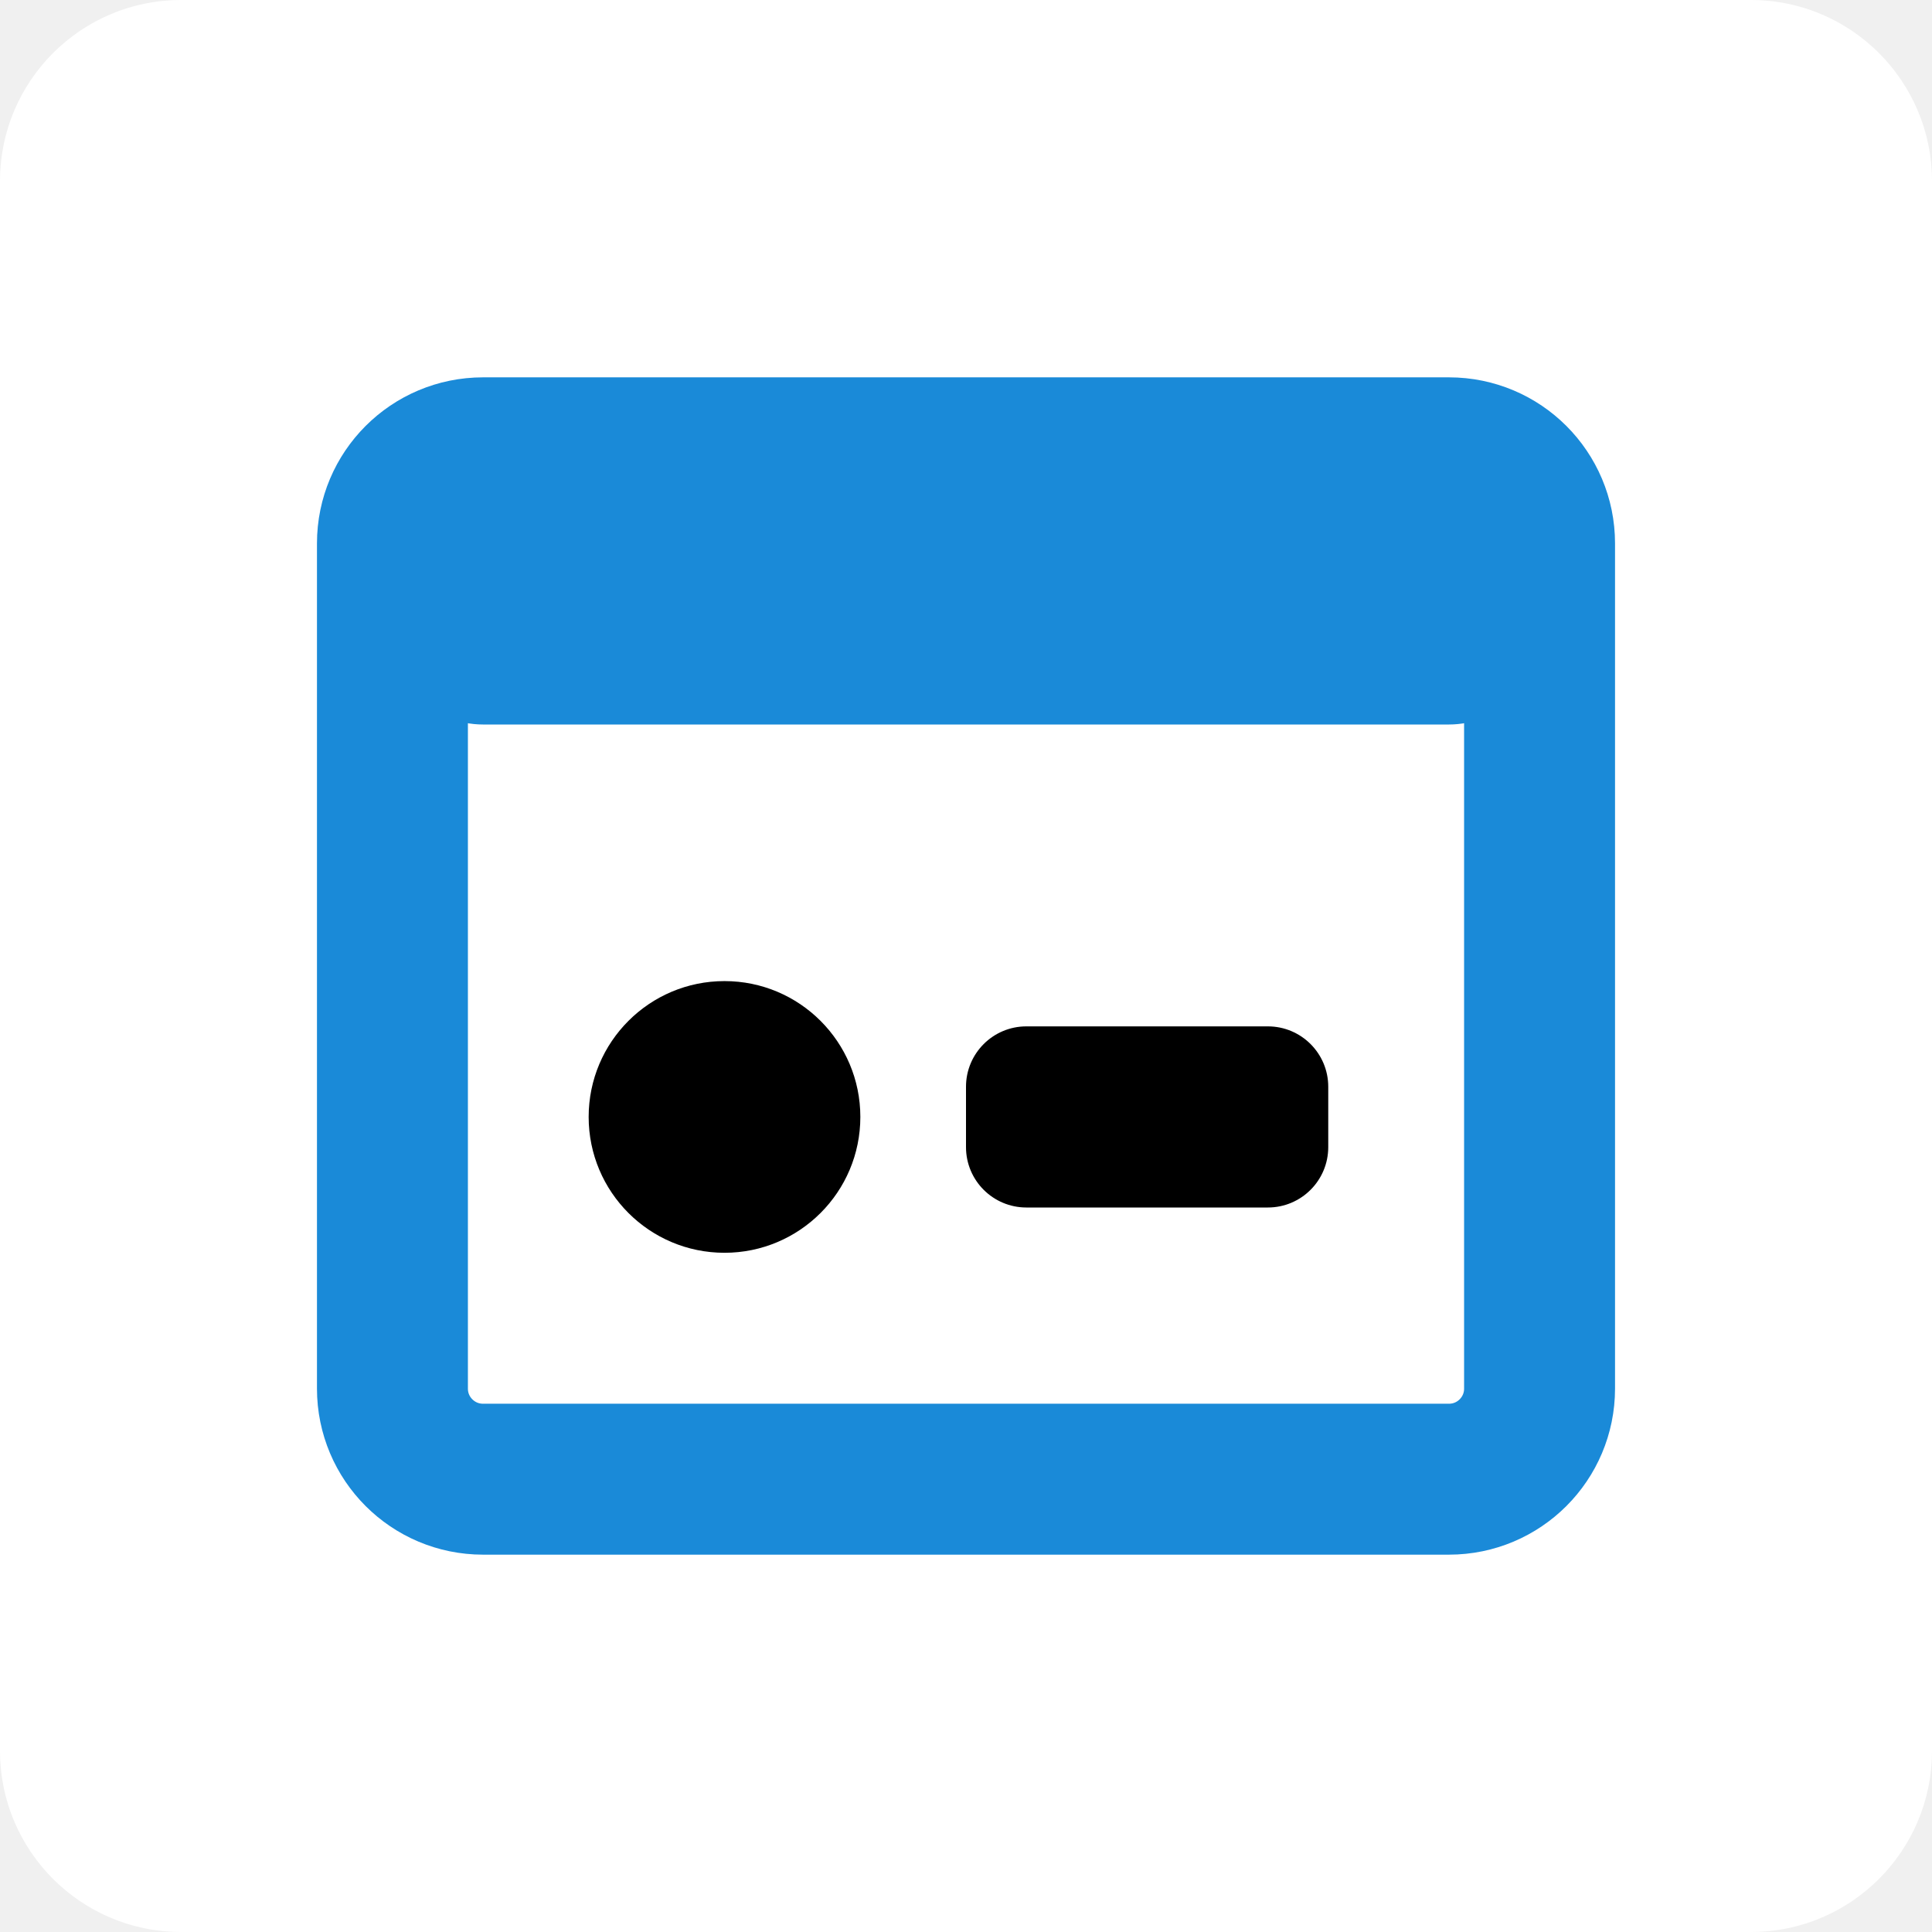
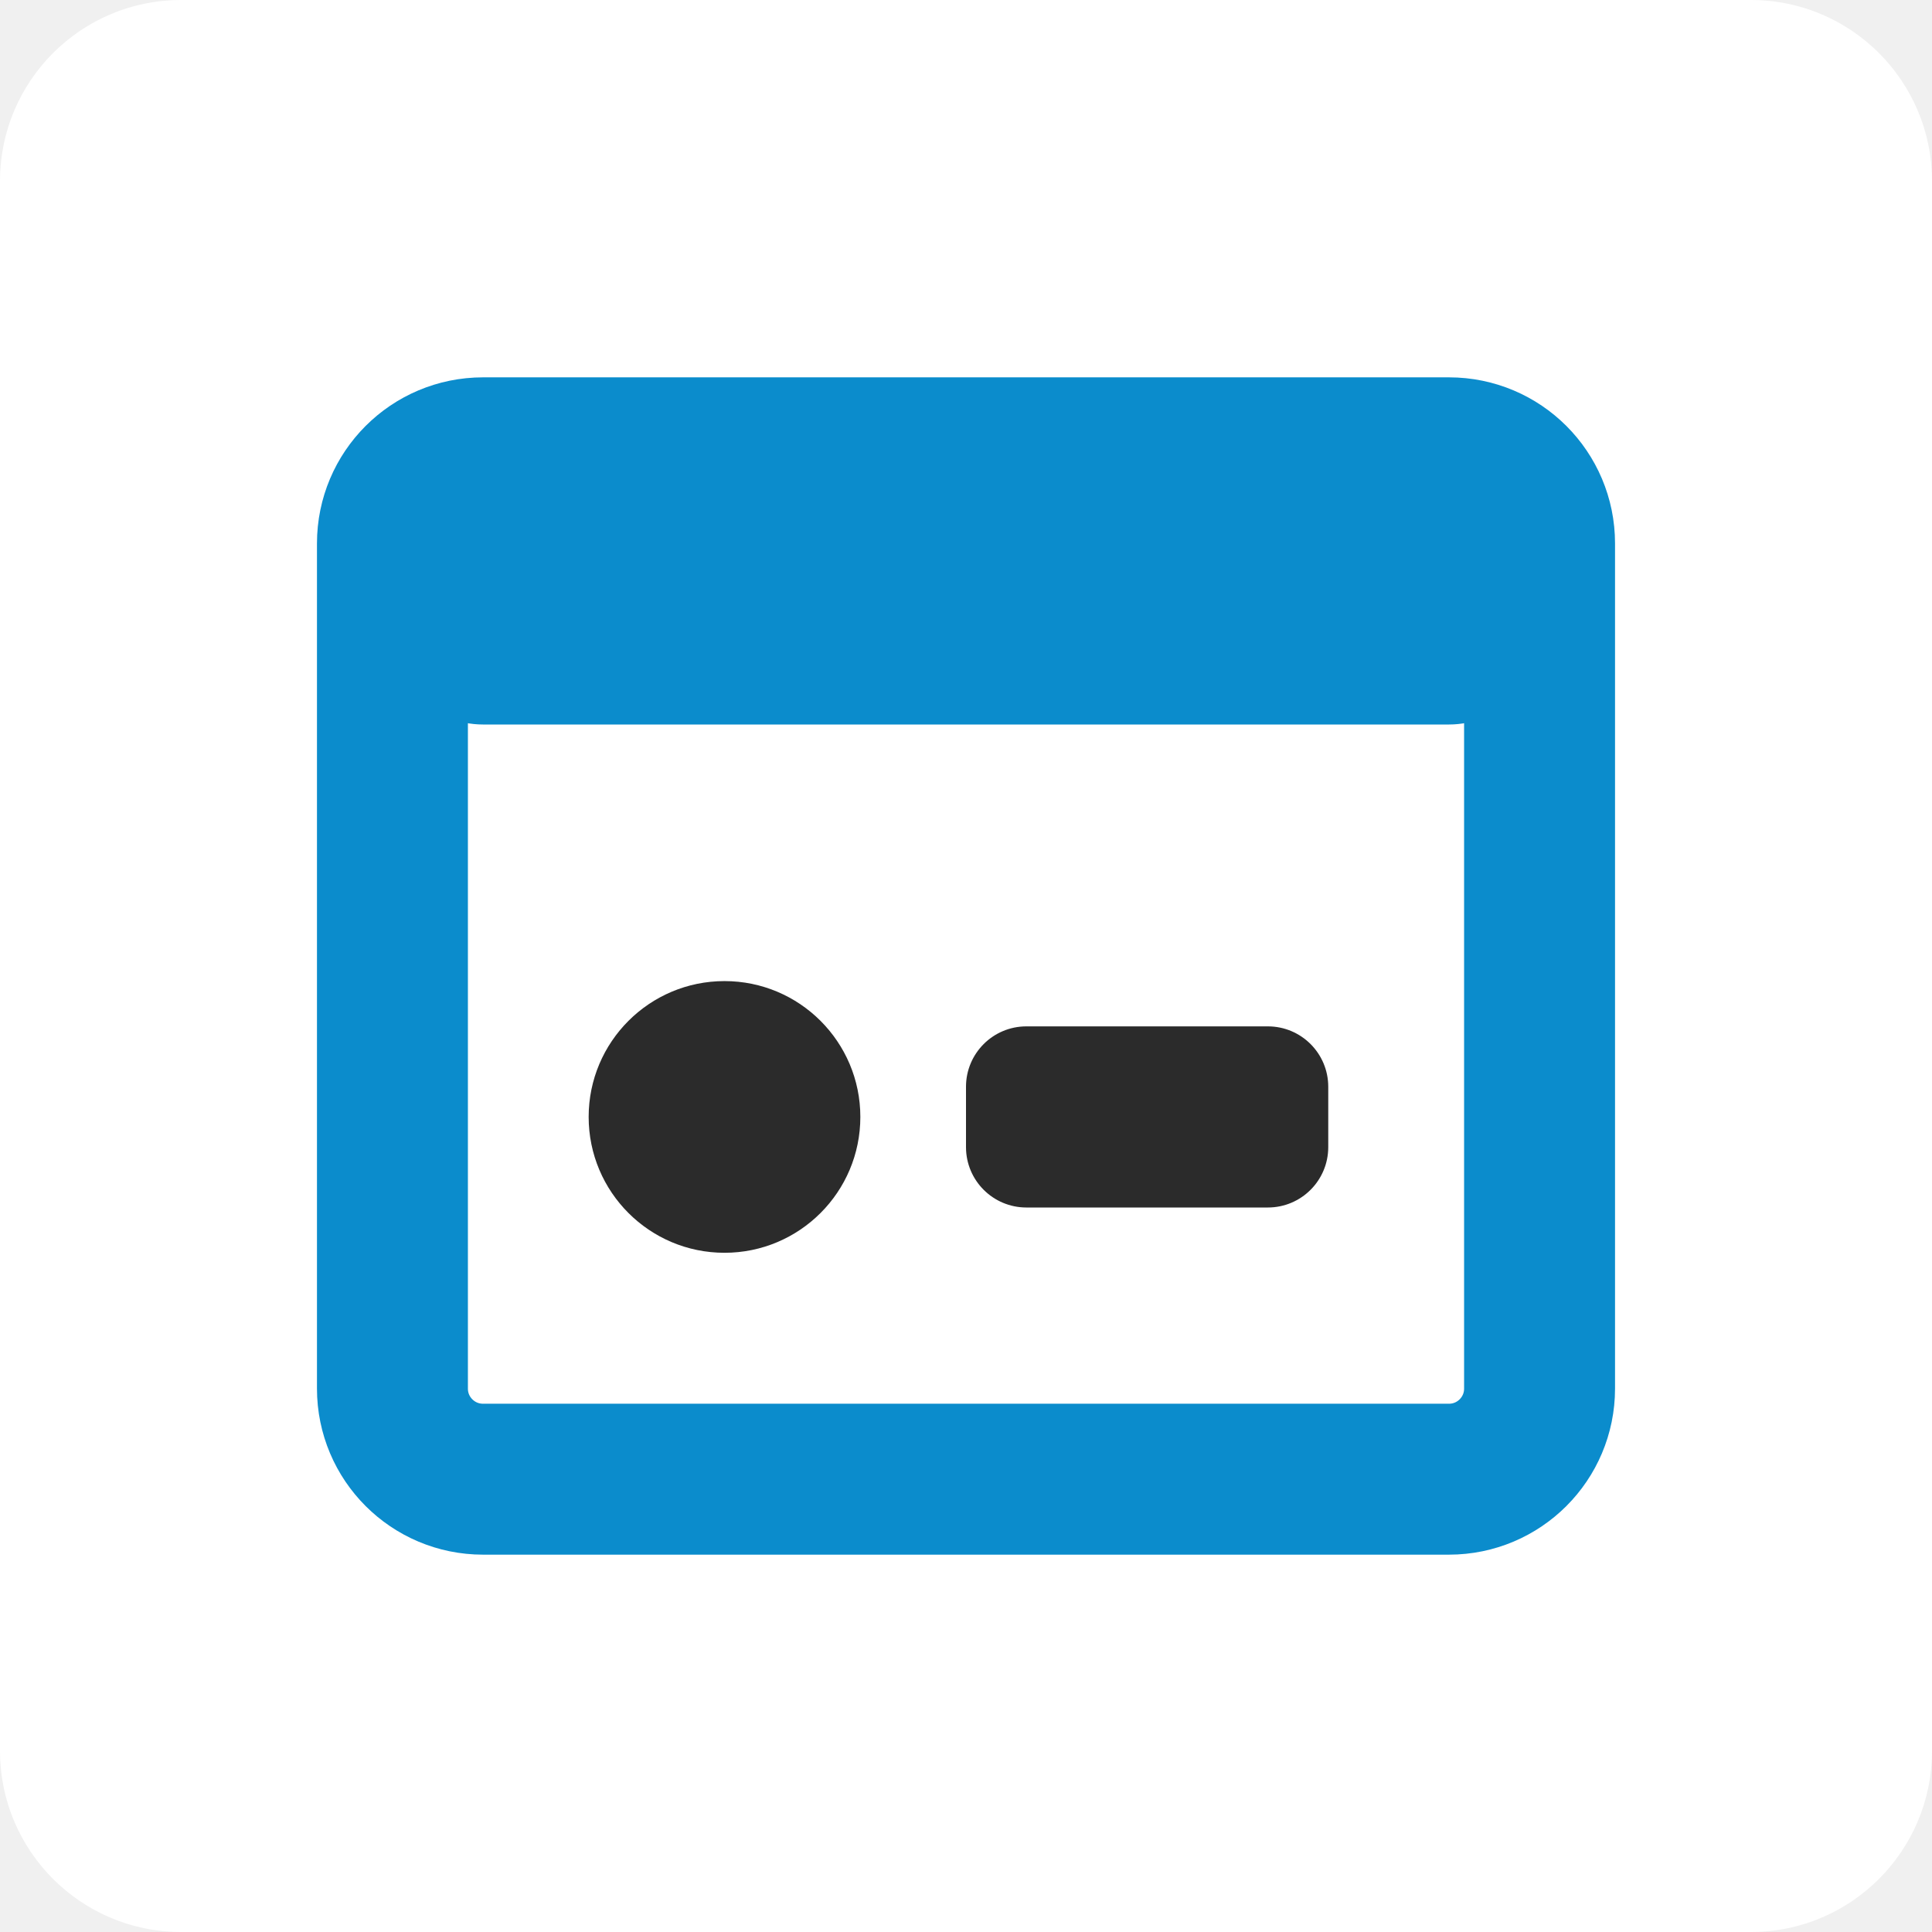
<svg xmlns="http://www.w3.org/2000/svg" viewBox="0 0 64 64">
  <rect width="64" height="64" rx="6" fill="#ffffff" />
  <g transform="translate(0.0 0.0) scale(1.0)">
-     <rect x="13" y="15" width="38" height="34" rx="3" fill="none" stroke="#1a8ad8" stroke-width="5" />
-     <rect x="13" y="15" width="38" height="9" rx="3" fill="#1a8ad8" />
-     <circle cx="24" cy="37" r="4.5" fill="#000000" />
-     <rect x="32" y="34" width="12" height="6" rx="2" fill="#000000" />
+     <rect x="13" y="15" width="38" height="34" rx="3" fill="none" stroke="#0b8ccc" stroke-width="5" />
+     <rect x="13" y="15" width="38" height="9" rx="3" fill="#0b8ccc" />
+     <circle cx="24" cy="37" r="4.5" fill="#2b2b2b" />
+     <rect x="32" y="34" width="12" height="6" rx="2" fill="#2b2b2b" />
  </g>
</svg>
